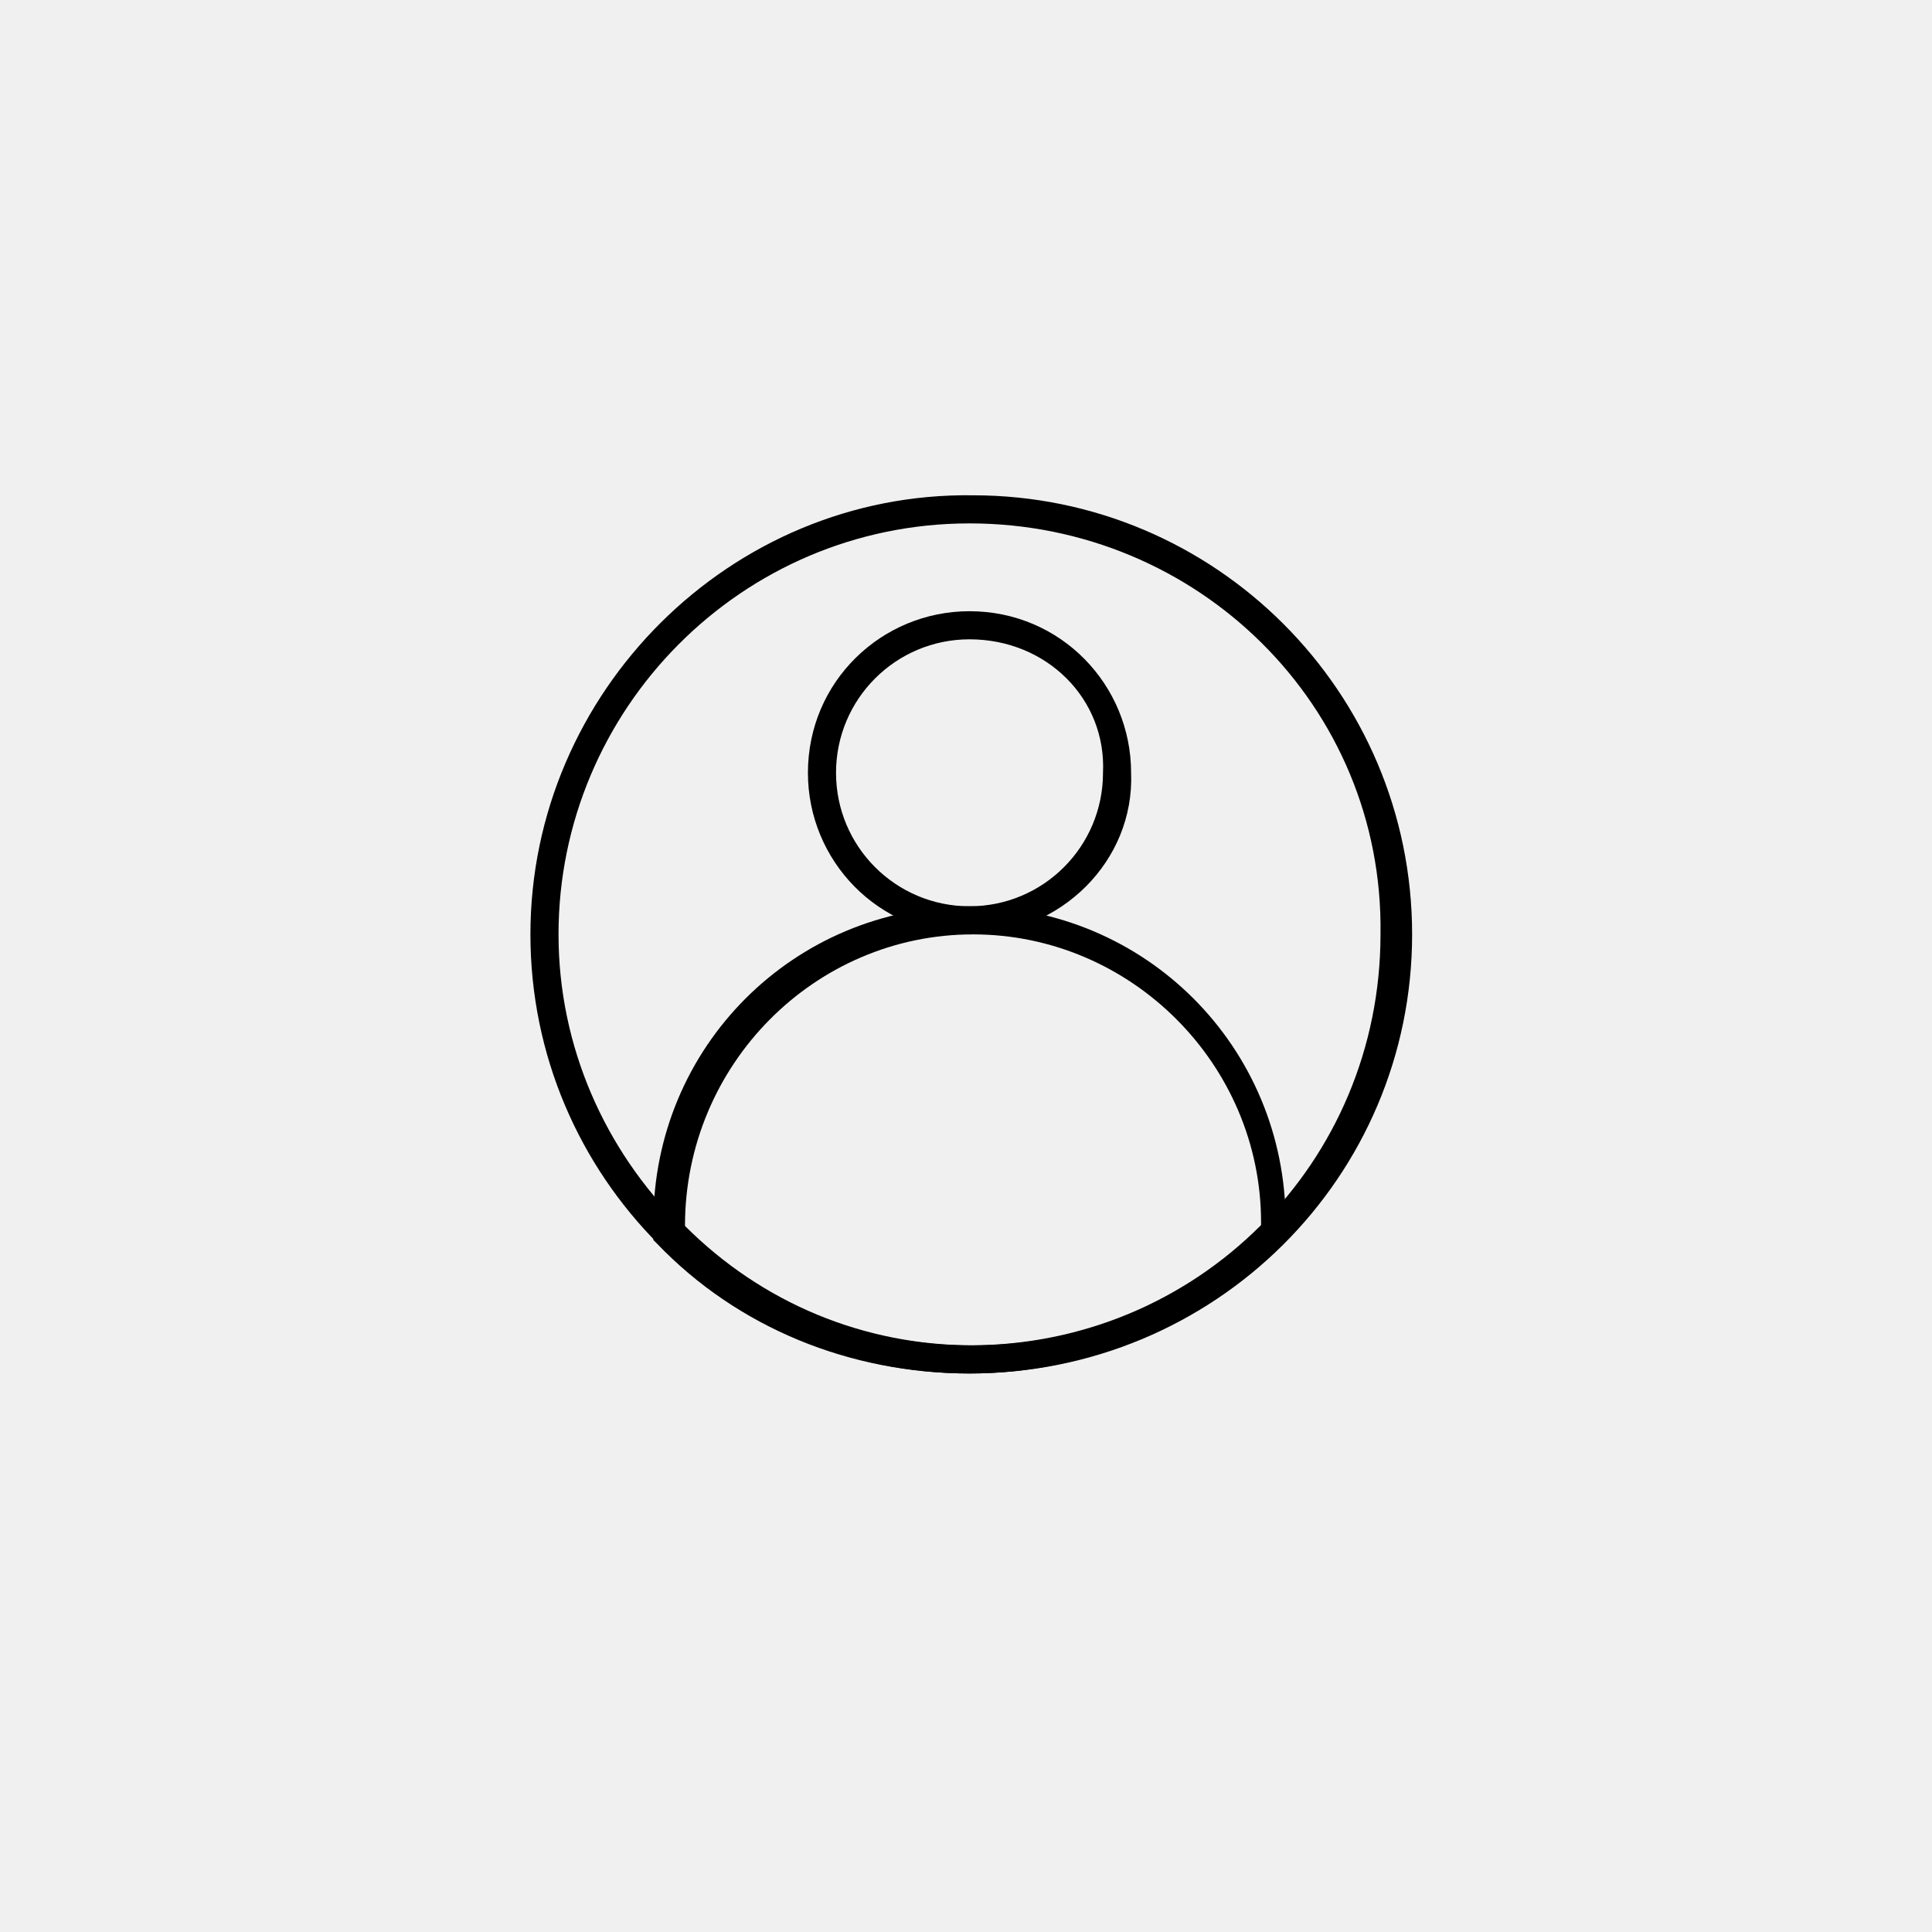
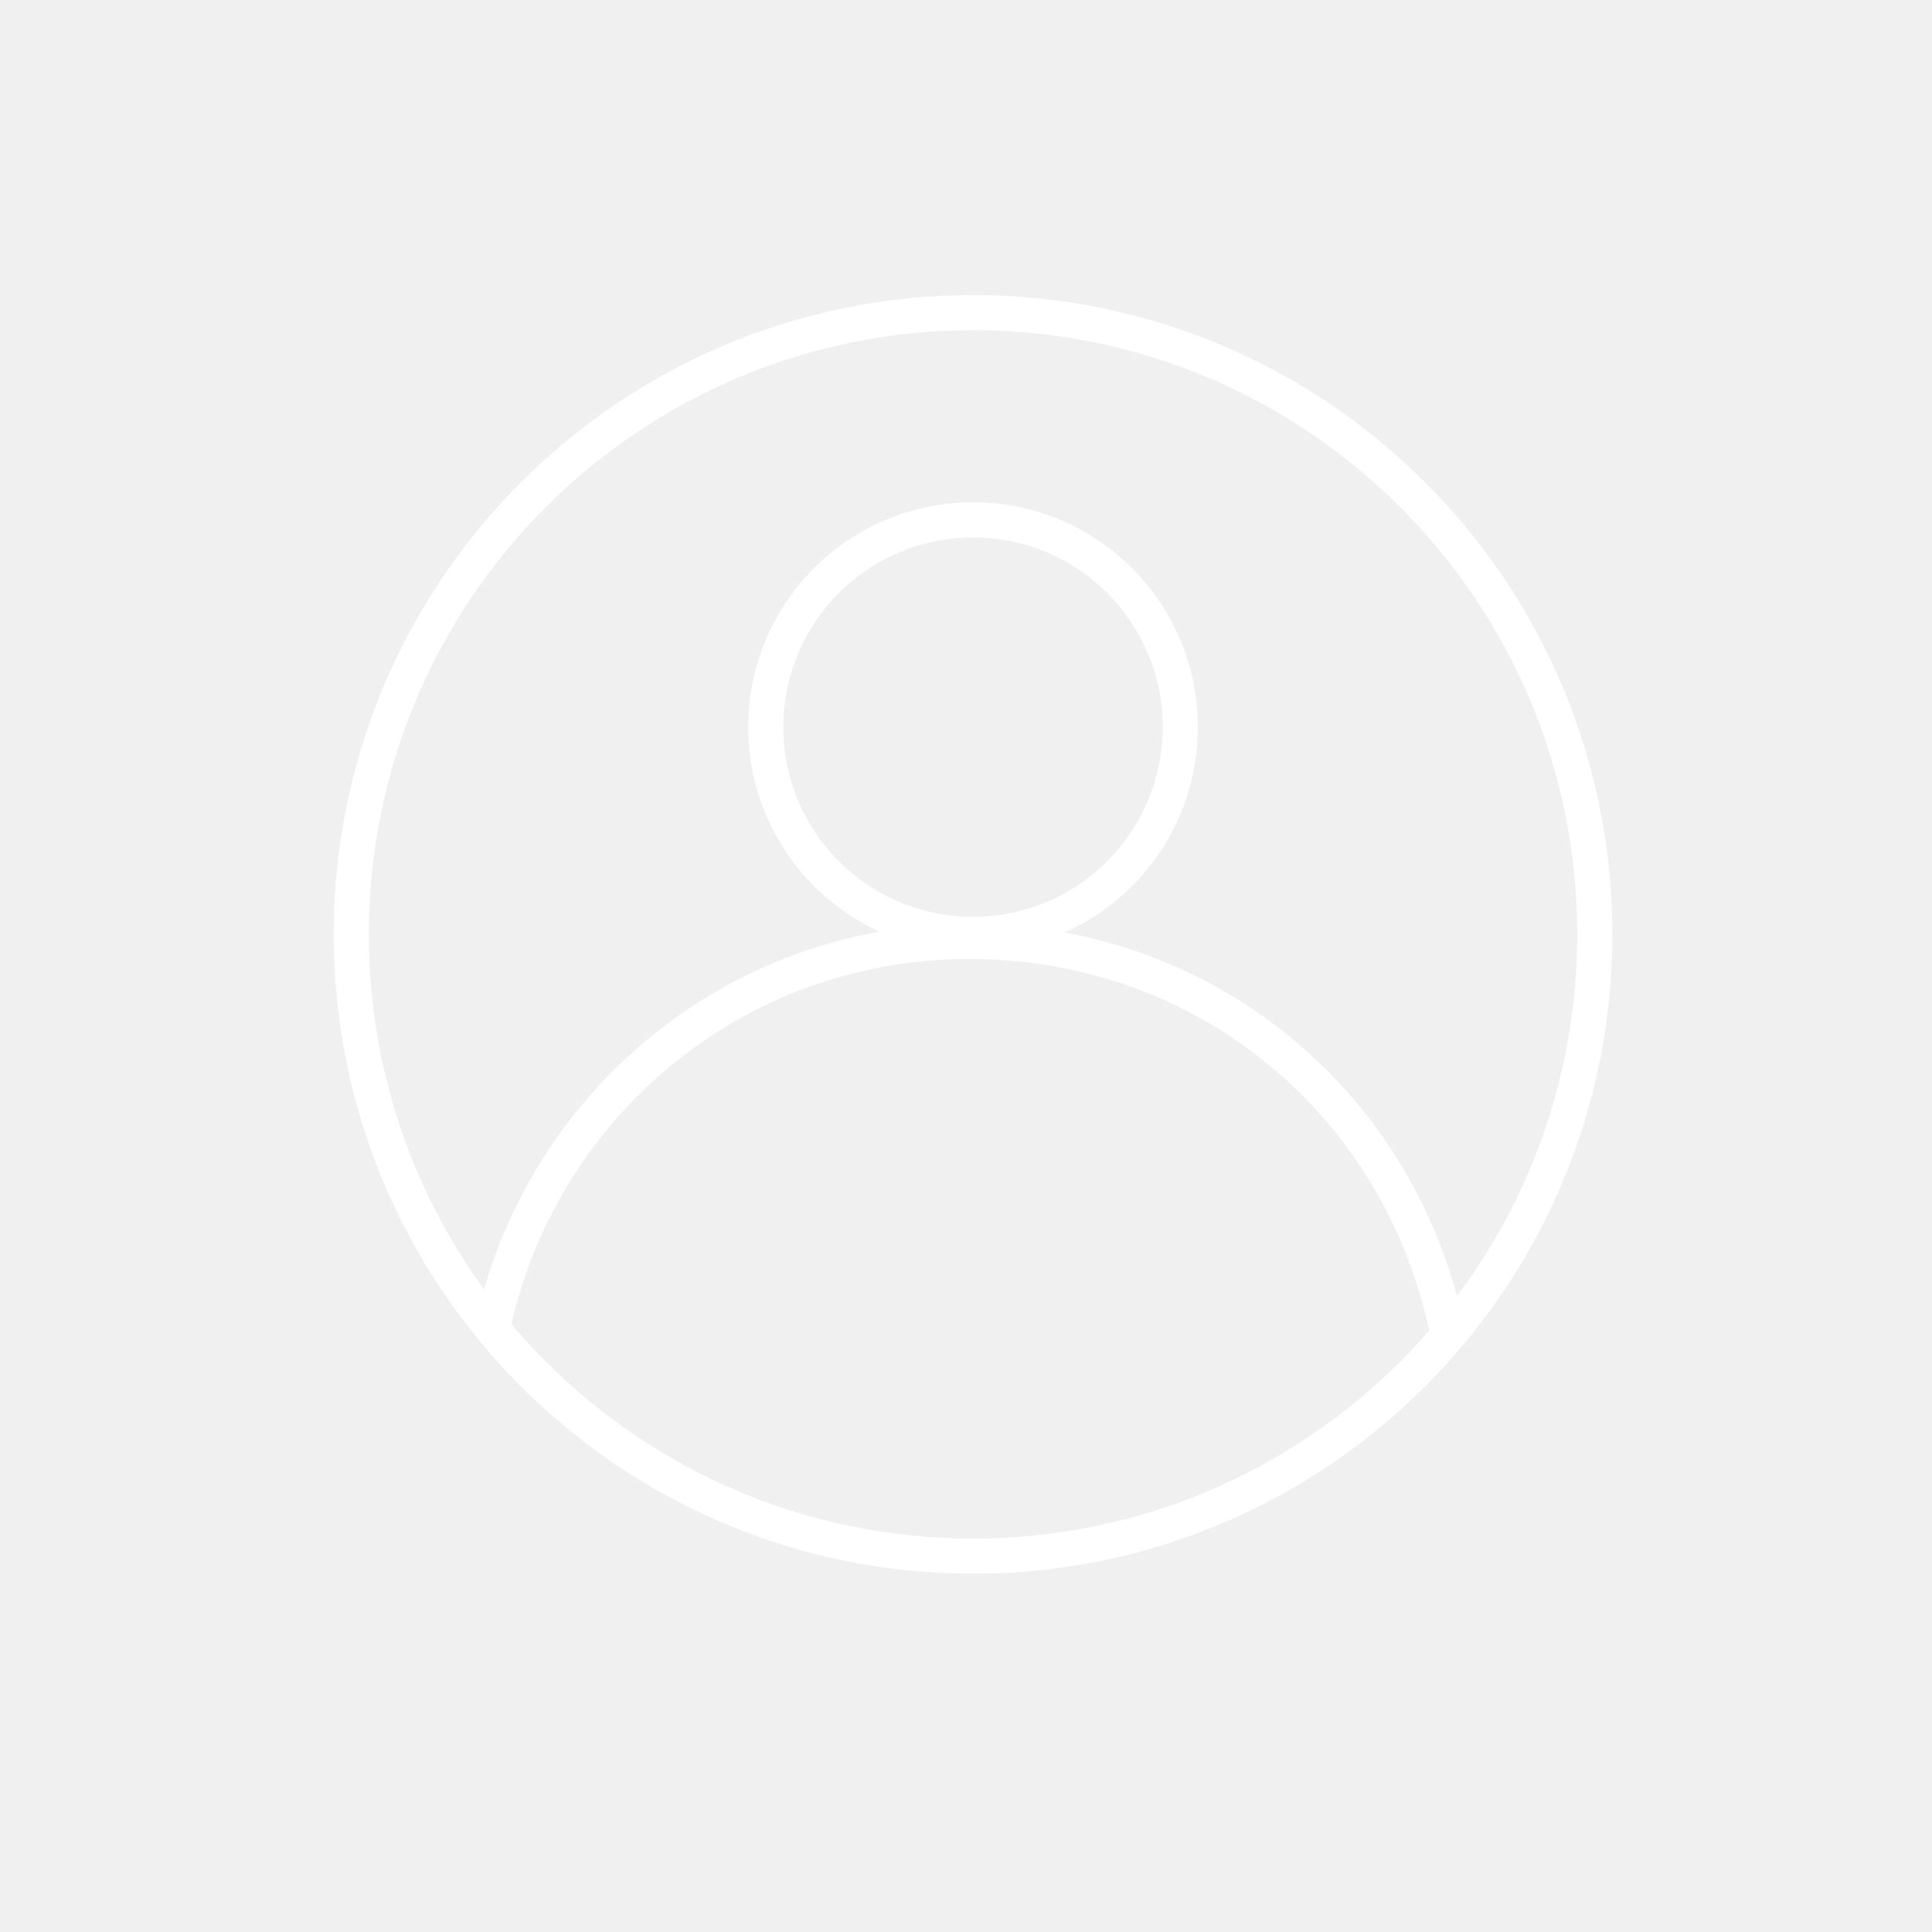
<svg xmlns="http://www.w3.org/2000/svg" version="1.1" id="Layer_1" x="0px" y="0px" viewBox="0 0 55 55" style="enable-background:new 0 0 55 55;" xml:space="preserve">
+   <style type="text/css">
+ 	.st0{fill:none;stroke:#FFFFFF;stroke-miterlimit:10;}
+ </style>
  <g>
-     <path d="M27.6,39.1c-6.9,0-12.5-5.6-12.5-12.5S20.8,14,27.7,14.1c6.9,0,12.5,5.6,12.5,12.5C40.2,33.5,34.6,39.1,27.6,39.1z    M27.6,14.9c-6.5,0-11.7,5.3-11.7,11.7s5.3,11.7,11.7,11.7c6.5,0,11.7-5.2,11.7-11.7C39.4,20.1,34.1,14.9,27.6,14.9   C27.7,14.9,27.7,14.9,27.6,14.9z" />
-     <path d="M27.6,39.1c-3.4,0-6.6-1.3-8.9-3.7l-0.1-0.1v-0.5c0-5,4-9,9-9c5,0,9,4,9,9v0.5l-0.1,0.1C34.2,37.7,31,39.1,27.6,39.1z    M19.5,34.9c2.2,2.2,5.1,3.4,8.2,3.4c3.1,0,6-1.2,8.2-3.4v-0.1c0-4.5-3.7-8.2-8.2-8.2C23.2,26.6,19.5,30.3,19.5,34.9L19.5,34.9z" />
-     <path d="M27.6,26.6c-2.6,0-4.6-2.1-4.6-4.6c0-2.6,2.1-4.6,4.6-4.6c2.6,0,4.6,2.1,4.6,4.6C32.3,24.5,30.2,26.6,27.6,26.6z    M27.6,18.2c-2.1,0-3.8,1.7-3.8,3.8s1.7,3.8,3.8,3.8s3.8-1.7,3.8-3.8C31.5,19.9,29.8,18.2,27.6,18.2C27.7,18.2,27.7,18.2,27.6,18.2   L27.6,18.2z" />
+     <circle class="st0" cx="27.7" cy="26.6" r="17.7" />
+     <path class="st0" d="M41.2,37.9c-1.3-6.4-6.8-11.1-13.6-11.1S15.3,31.6,14,37.9" />
+     <circle class="st0" cx="27.7" cy="20.7" r="5.9" />
  </g>
</svg>
